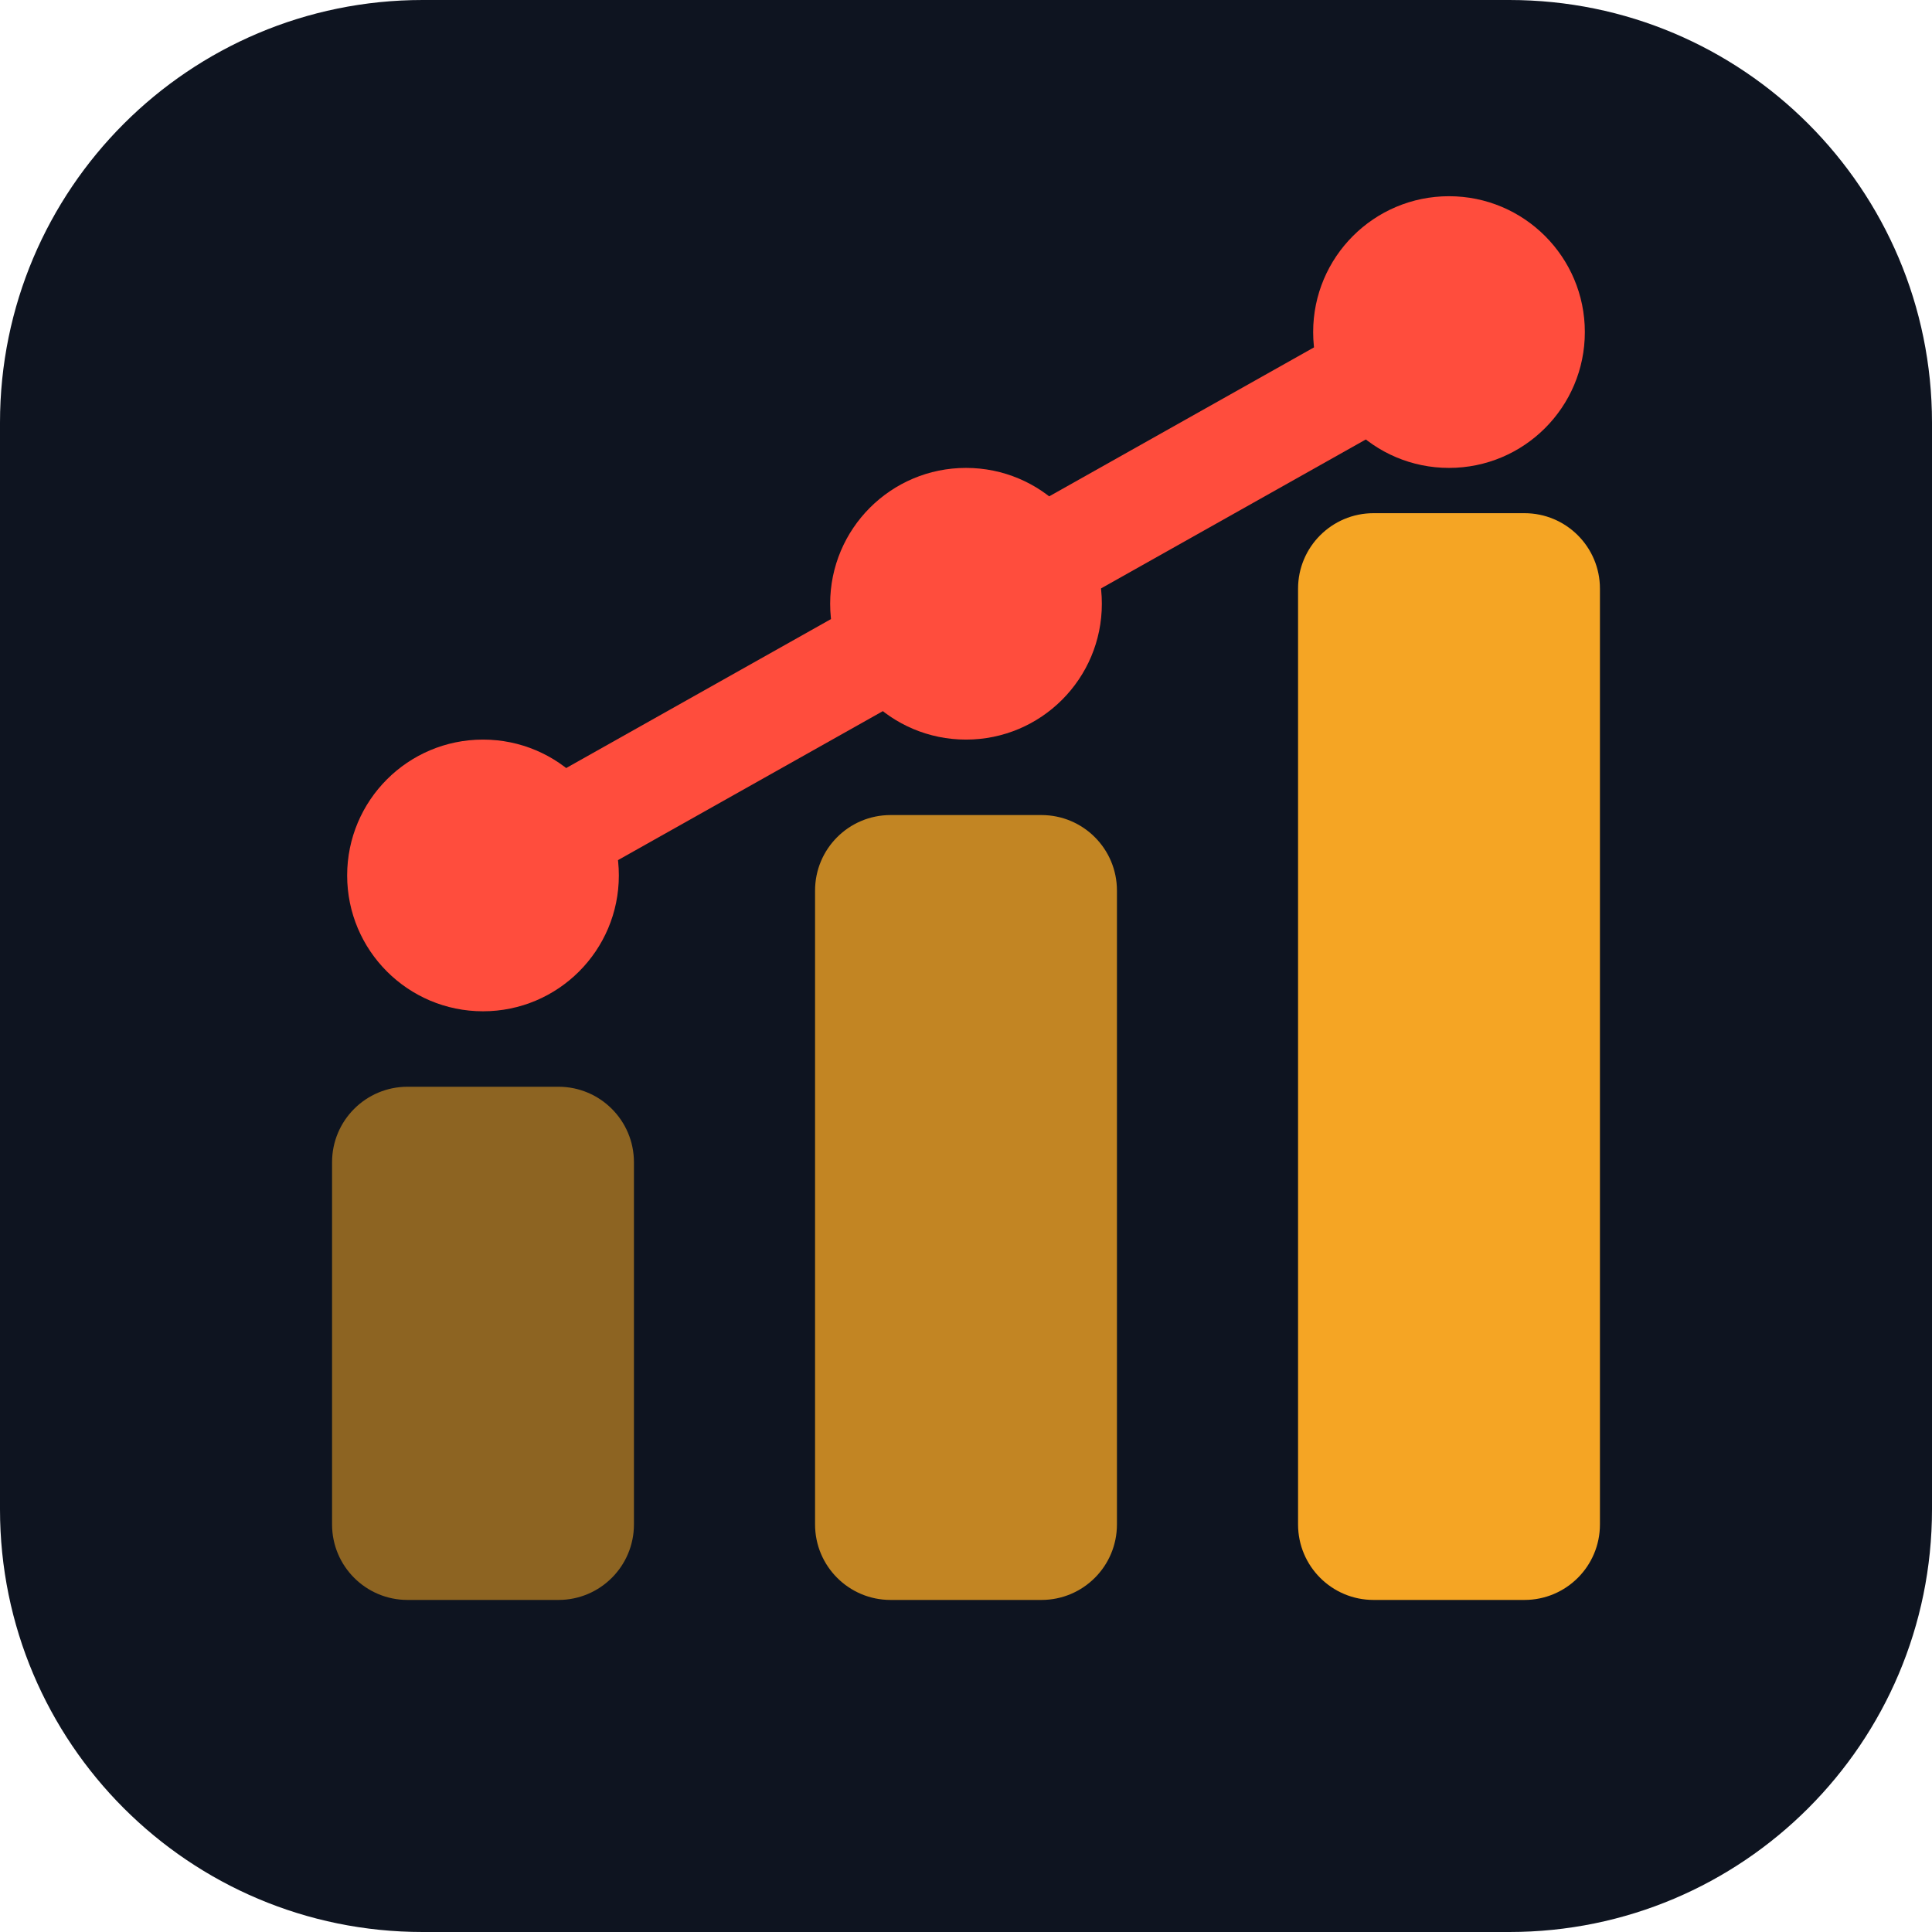
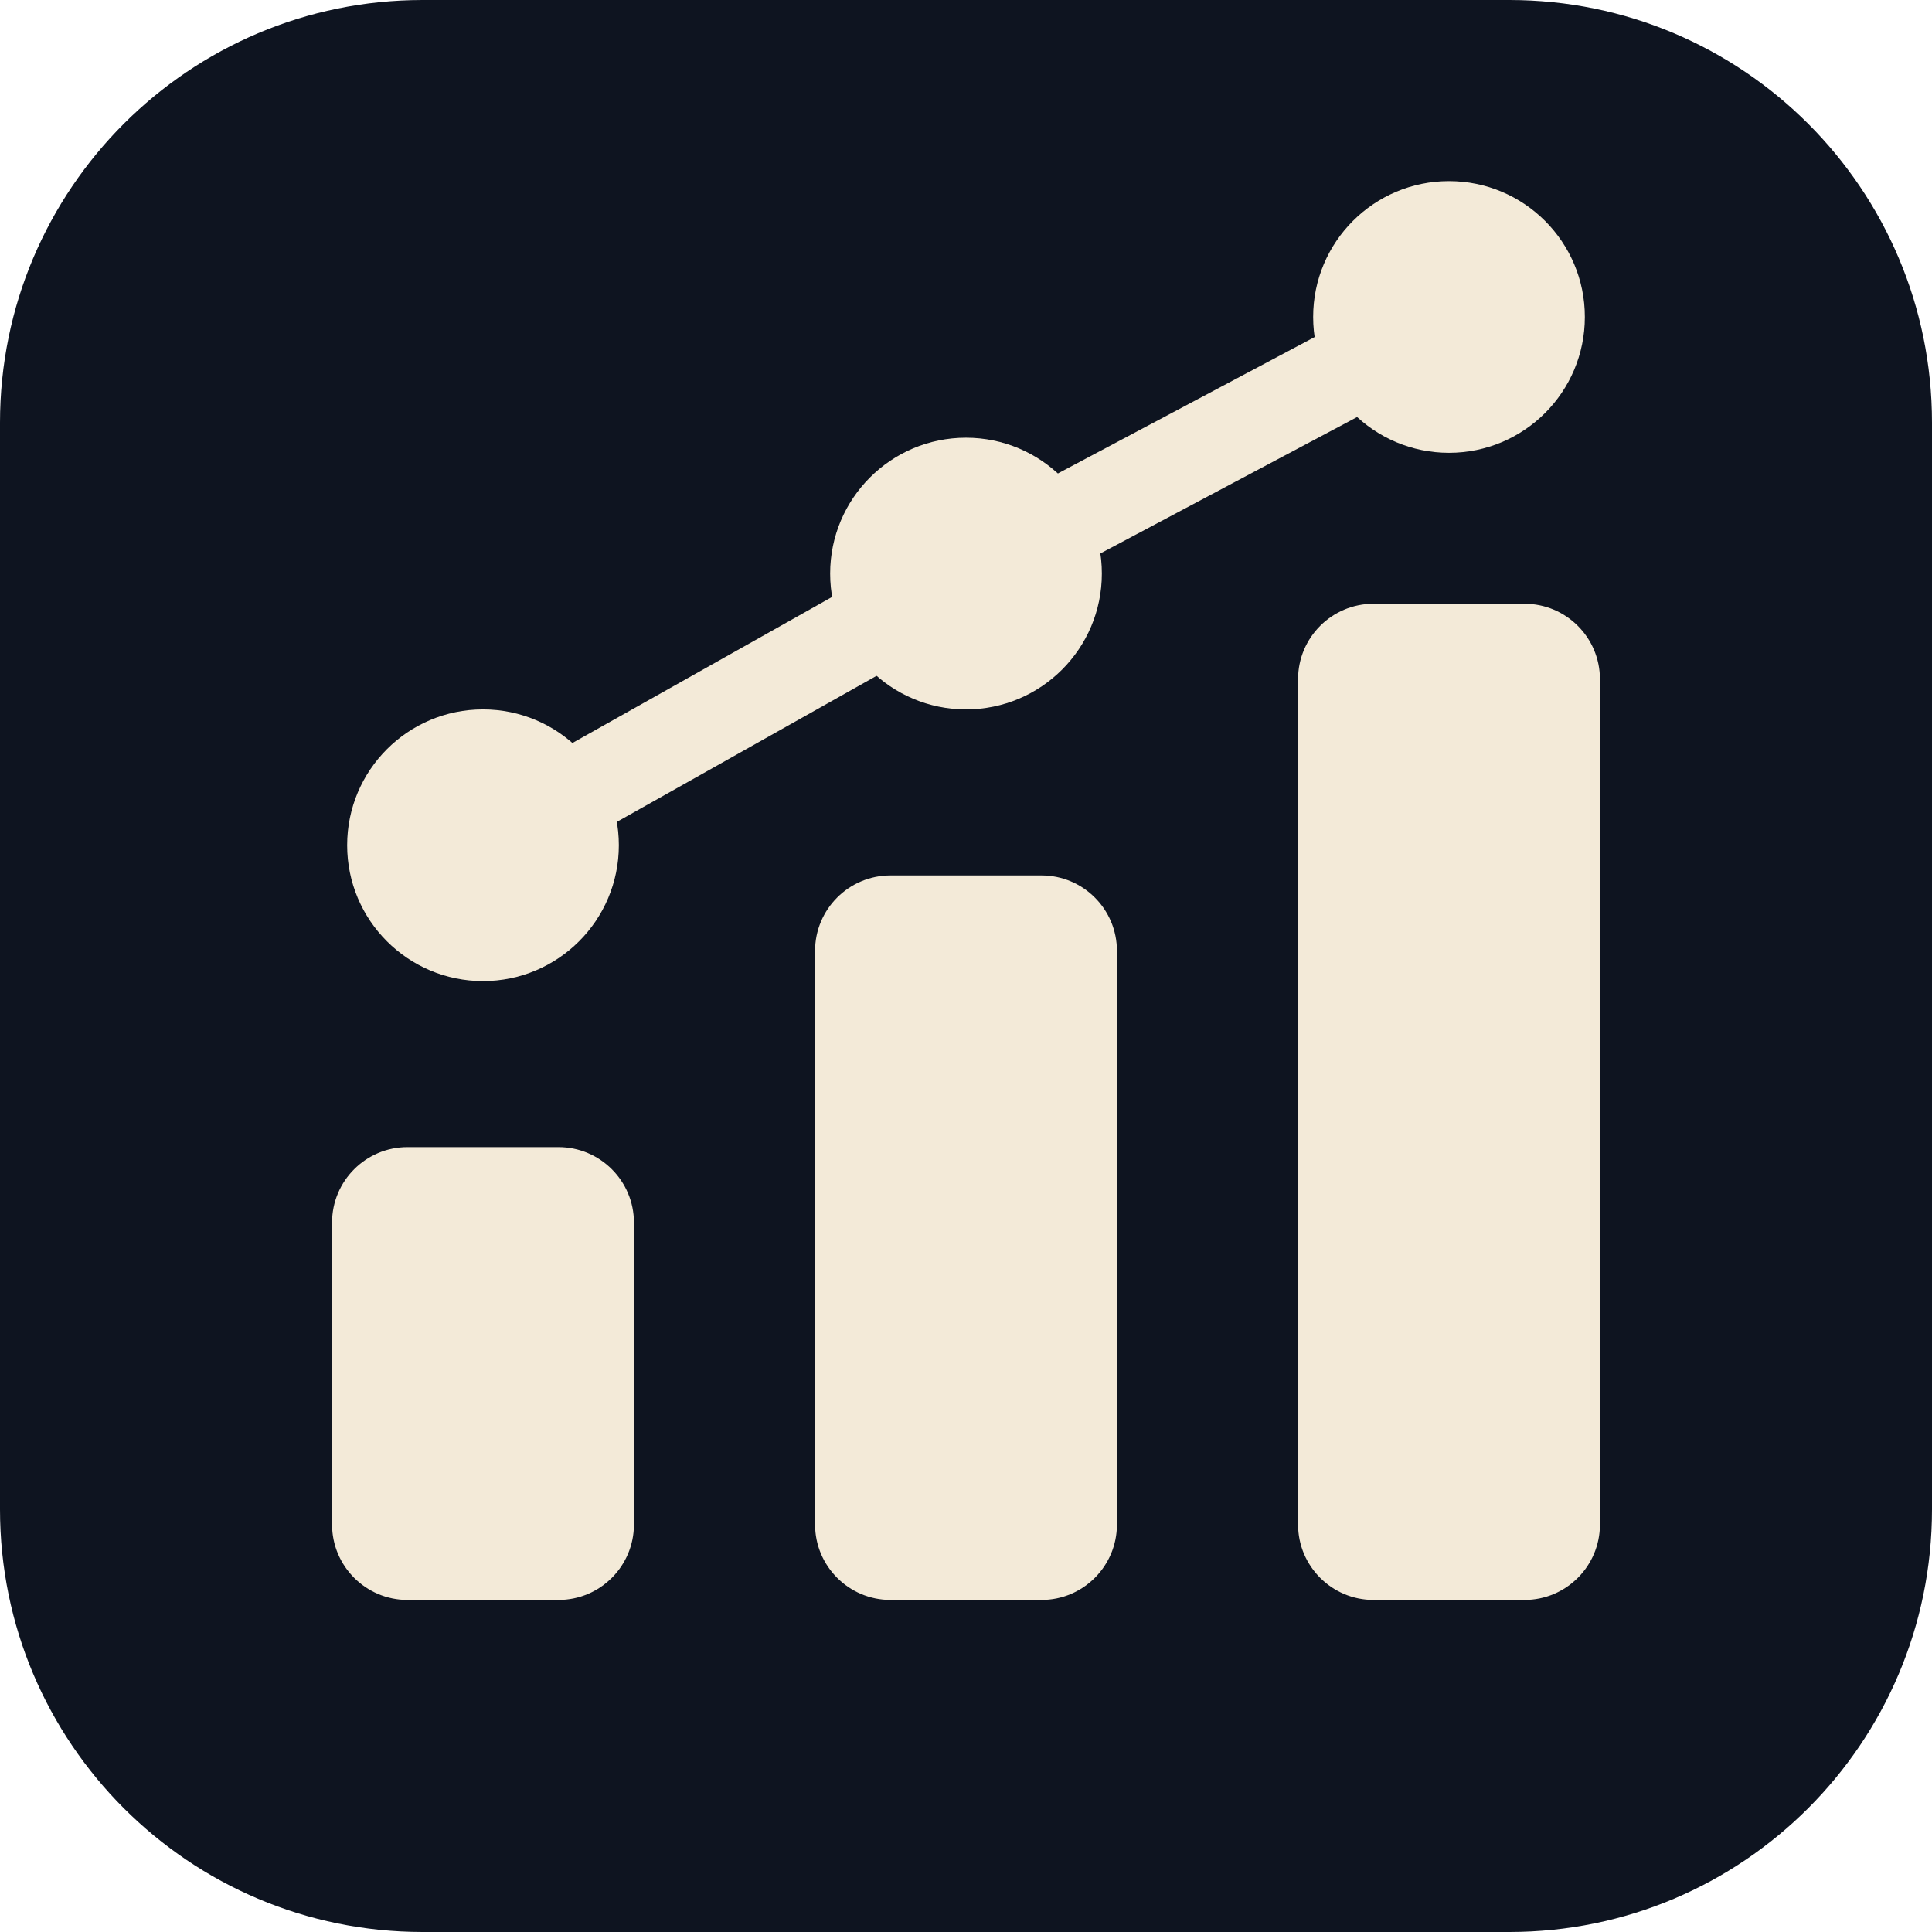
<svg xmlns="http://www.w3.org/2000/svg" viewBox="0 0 64 64">
  <rect width="64" height="64" rx="14" fill="#0e1420" />
-   <rect x="11" y="36" width="10" height="17" rx="2.5" fill="#f5a524" opacity=".55" />
-   <rect x="27" y="27" width="10" height="26" rx="2.5" fill="#f5a524" opacity=".78" />
-   <rect x="43" y="17" width="10" height="36" rx="2.5" fill="#f5a524" />
-   <path d="M16 29 L32 20 L48 11" fill="none" stroke="#ff4d3d" stroke-width="3.5" stroke-linecap="round" stroke-linejoin="round" />
-   <circle cx="16" cy="29" r="4.5" fill="#ff4d3d" />
-   <circle cx="32" cy="20" r="4.5" fill="#ff4d3d" />
-   <circle cx="48" cy="11" r="4.5" fill="#ff4d3d" />
+   <g fill="#f3ead8">
+     <rect x="11" y="38" width="10" height="15" rx="2.5" />
+     <rect x="27" y="29" width="10" height="24" rx="2.5" />
+     <rect x="43" y="20" width="10" height="33" rx="2.5" />
+     <circle cx="16" cy="28" r="4.5" />
+     <circle cx="32" cy="19" r="4.5" />
+     <circle cx="48" cy="10.5" r="4.5" />
+   </g>
+   <path d="M16 28 L32 19 L48 10.5" fill="none" stroke="#f3ead8" stroke-width="3" stroke-linecap="round" stroke-linejoin="round" />
</svg>
